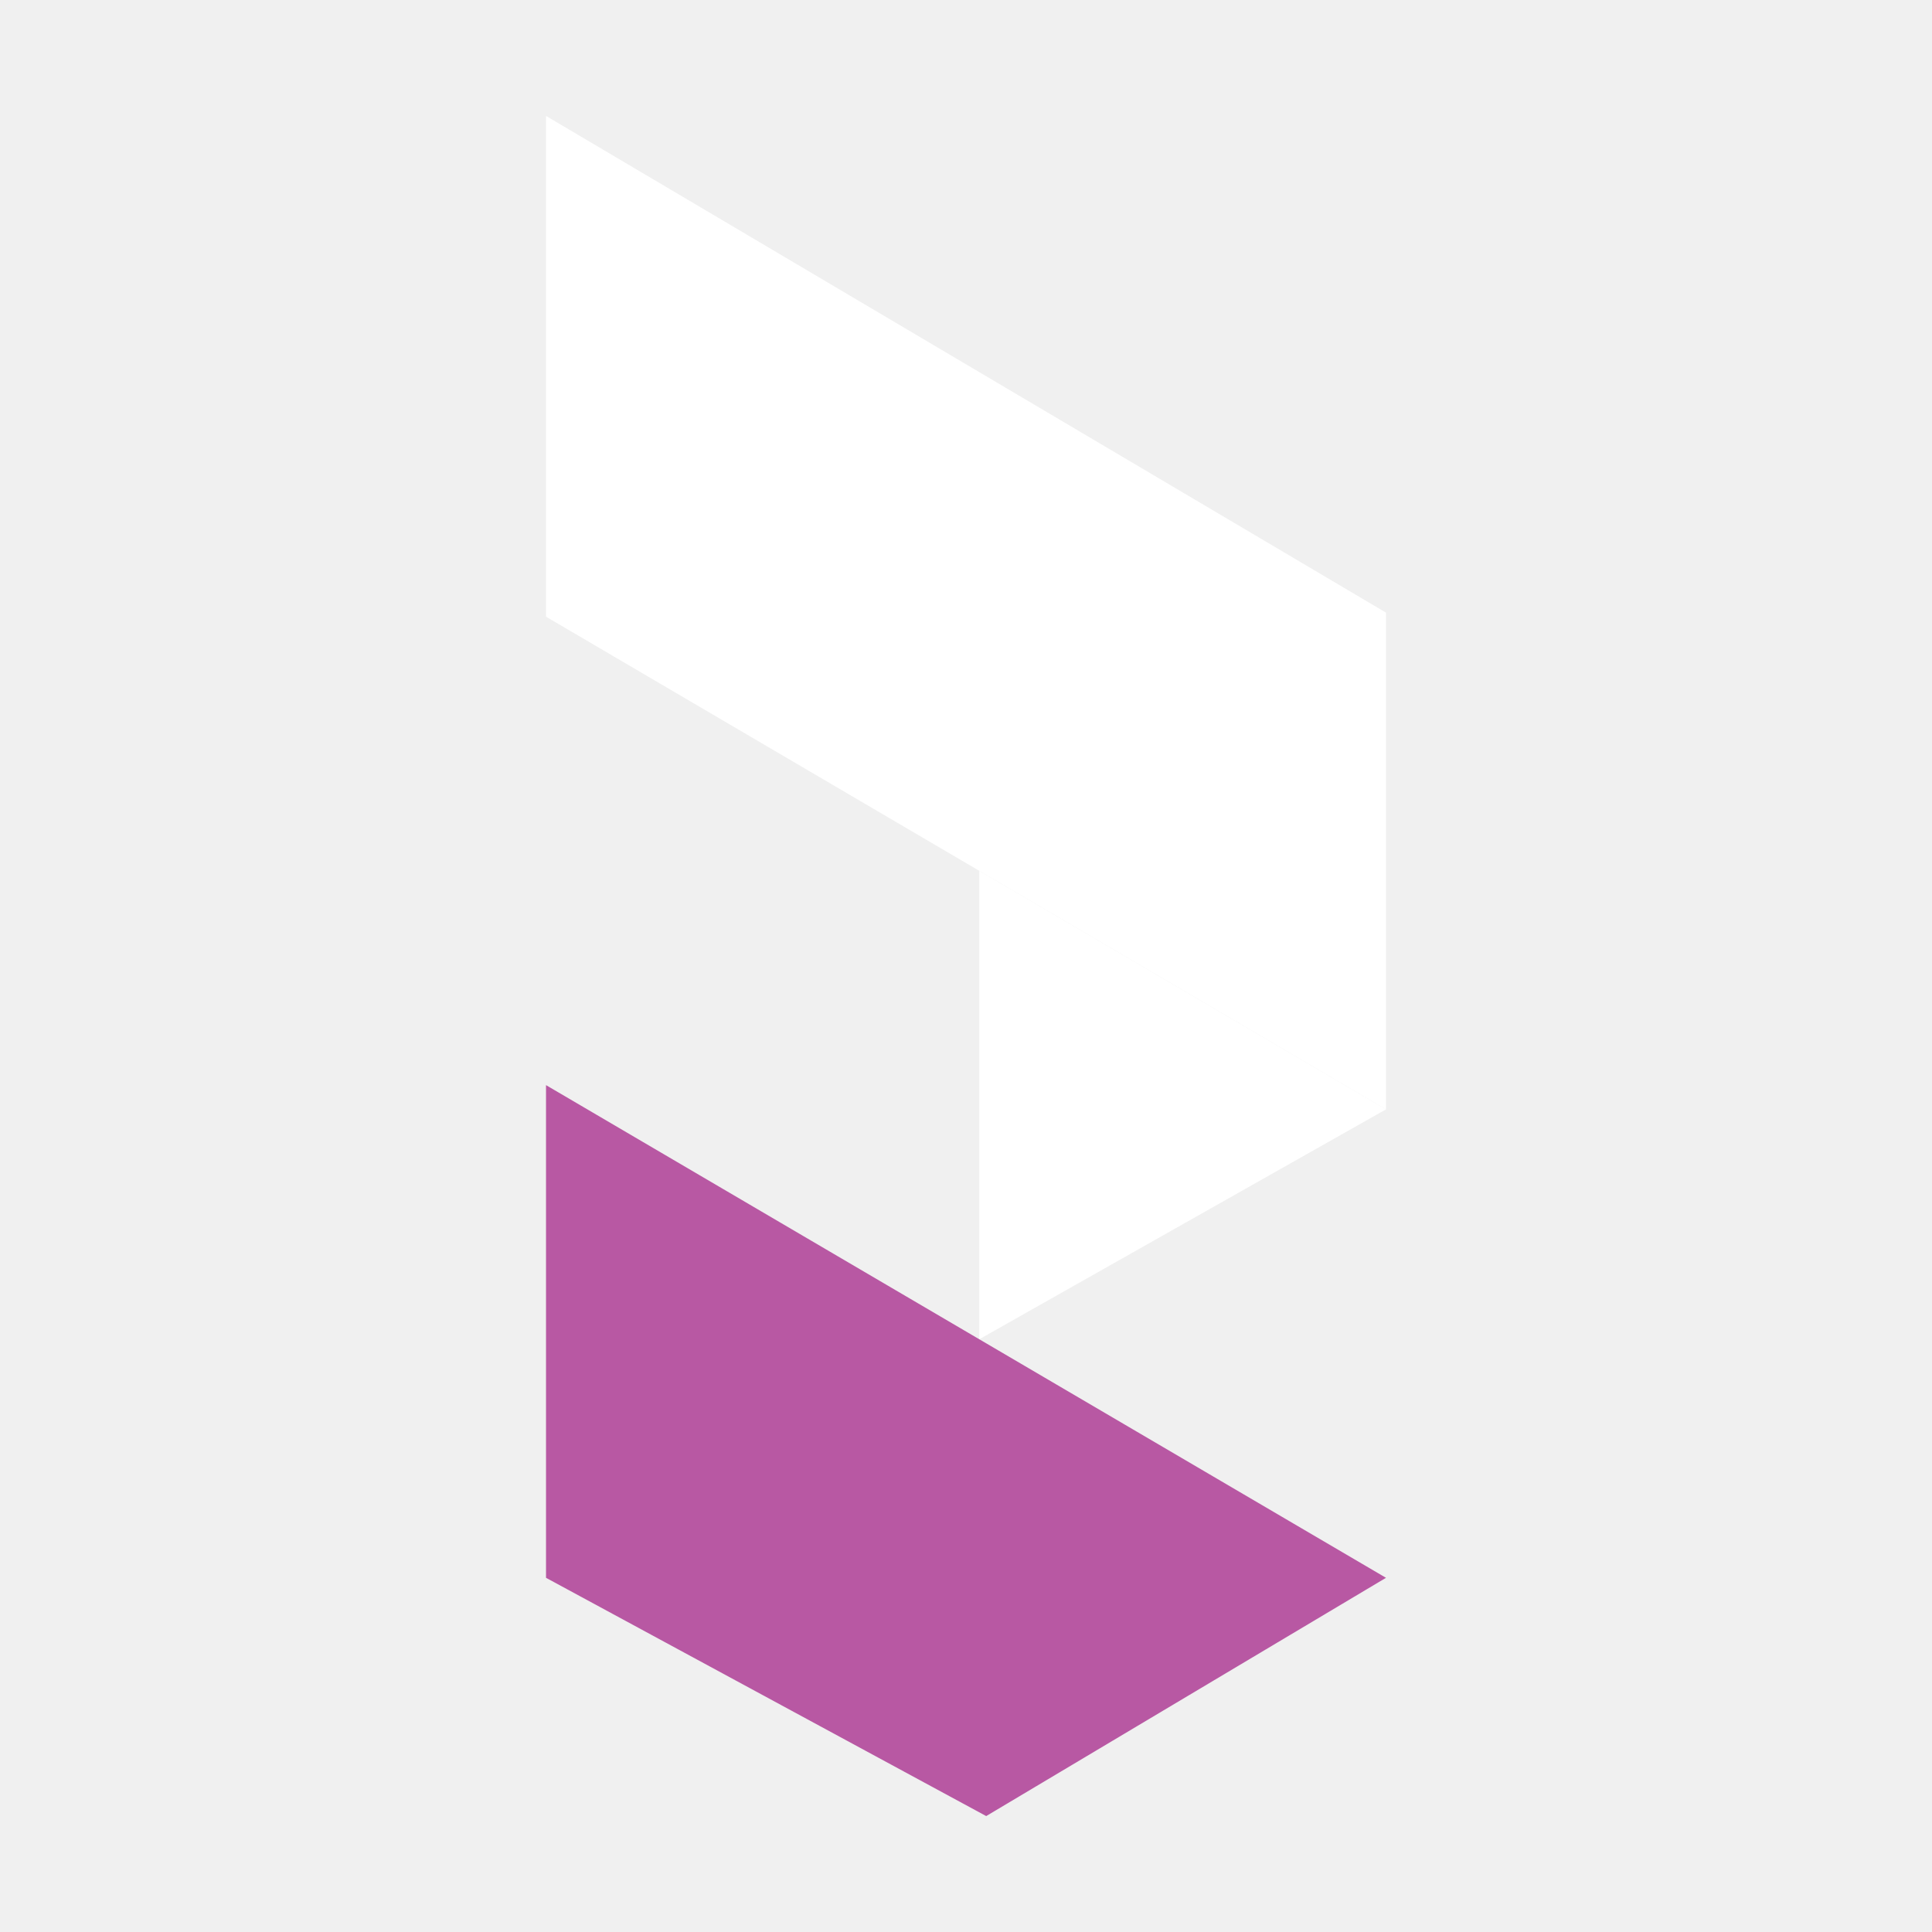
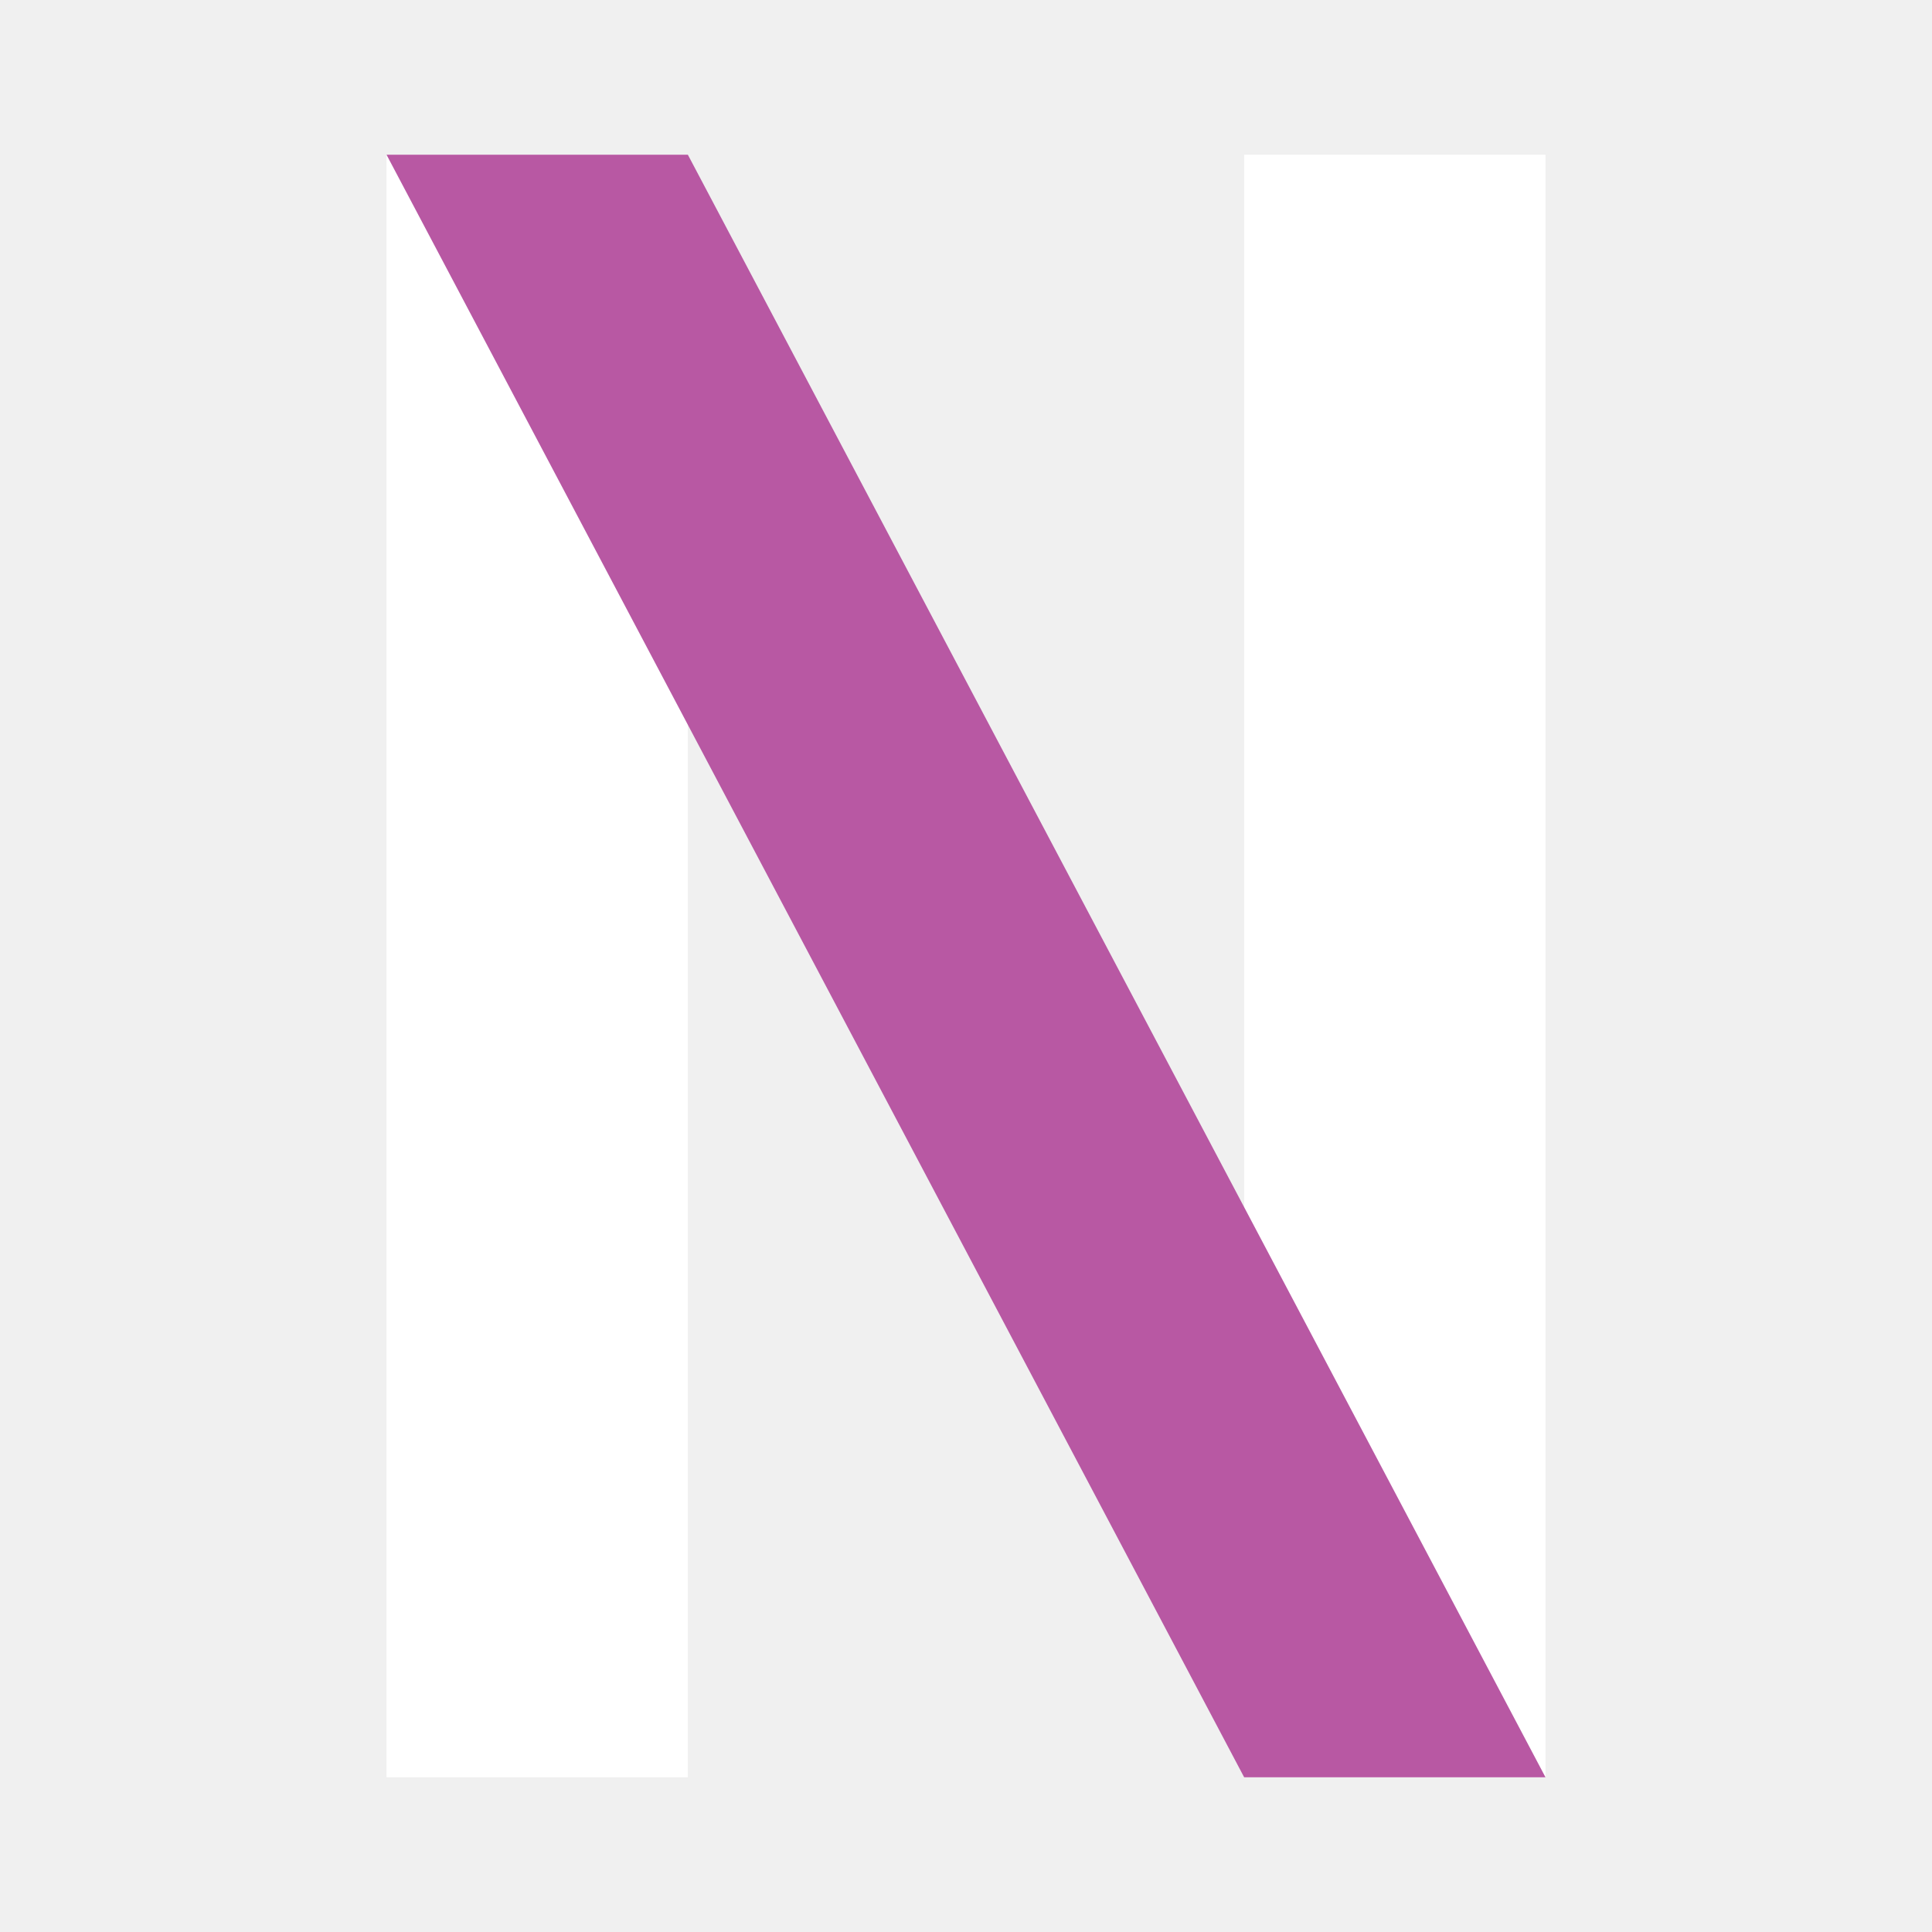
<svg xmlns="http://www.w3.org/2000/svg" viewBox="0 0 1024 1024">
-   <g transform="translate(289.40 61.44) scale(0.57093)">
-     <polygon fill="#fff" points="0 0 0 464.88 779.79 922.26 779.79 461.13 0 0" />
-     <polygon fill="#b858a3" points="779.79 1357.14 0 899.76 0 1357.14 408.64 1578.33 779.79 1357.14" />
-     <polygon fill="#fff" points="402.21 700.79 402.21 1135.67 779.79 922.26 402.21 700.79" />
+   <g transform="translate(204.86 82) scale(6.14286)">
+     <polygon fill="#fff" points="0 0 26 0 26 140 0 140" />
+     <polygon fill="#fff" points="74 0 100 0 100 140 74 140" />
+     <polygon fill="#b858a3" points="0 0 26 0 100 140 74 140" />
  </g>
</svg>
